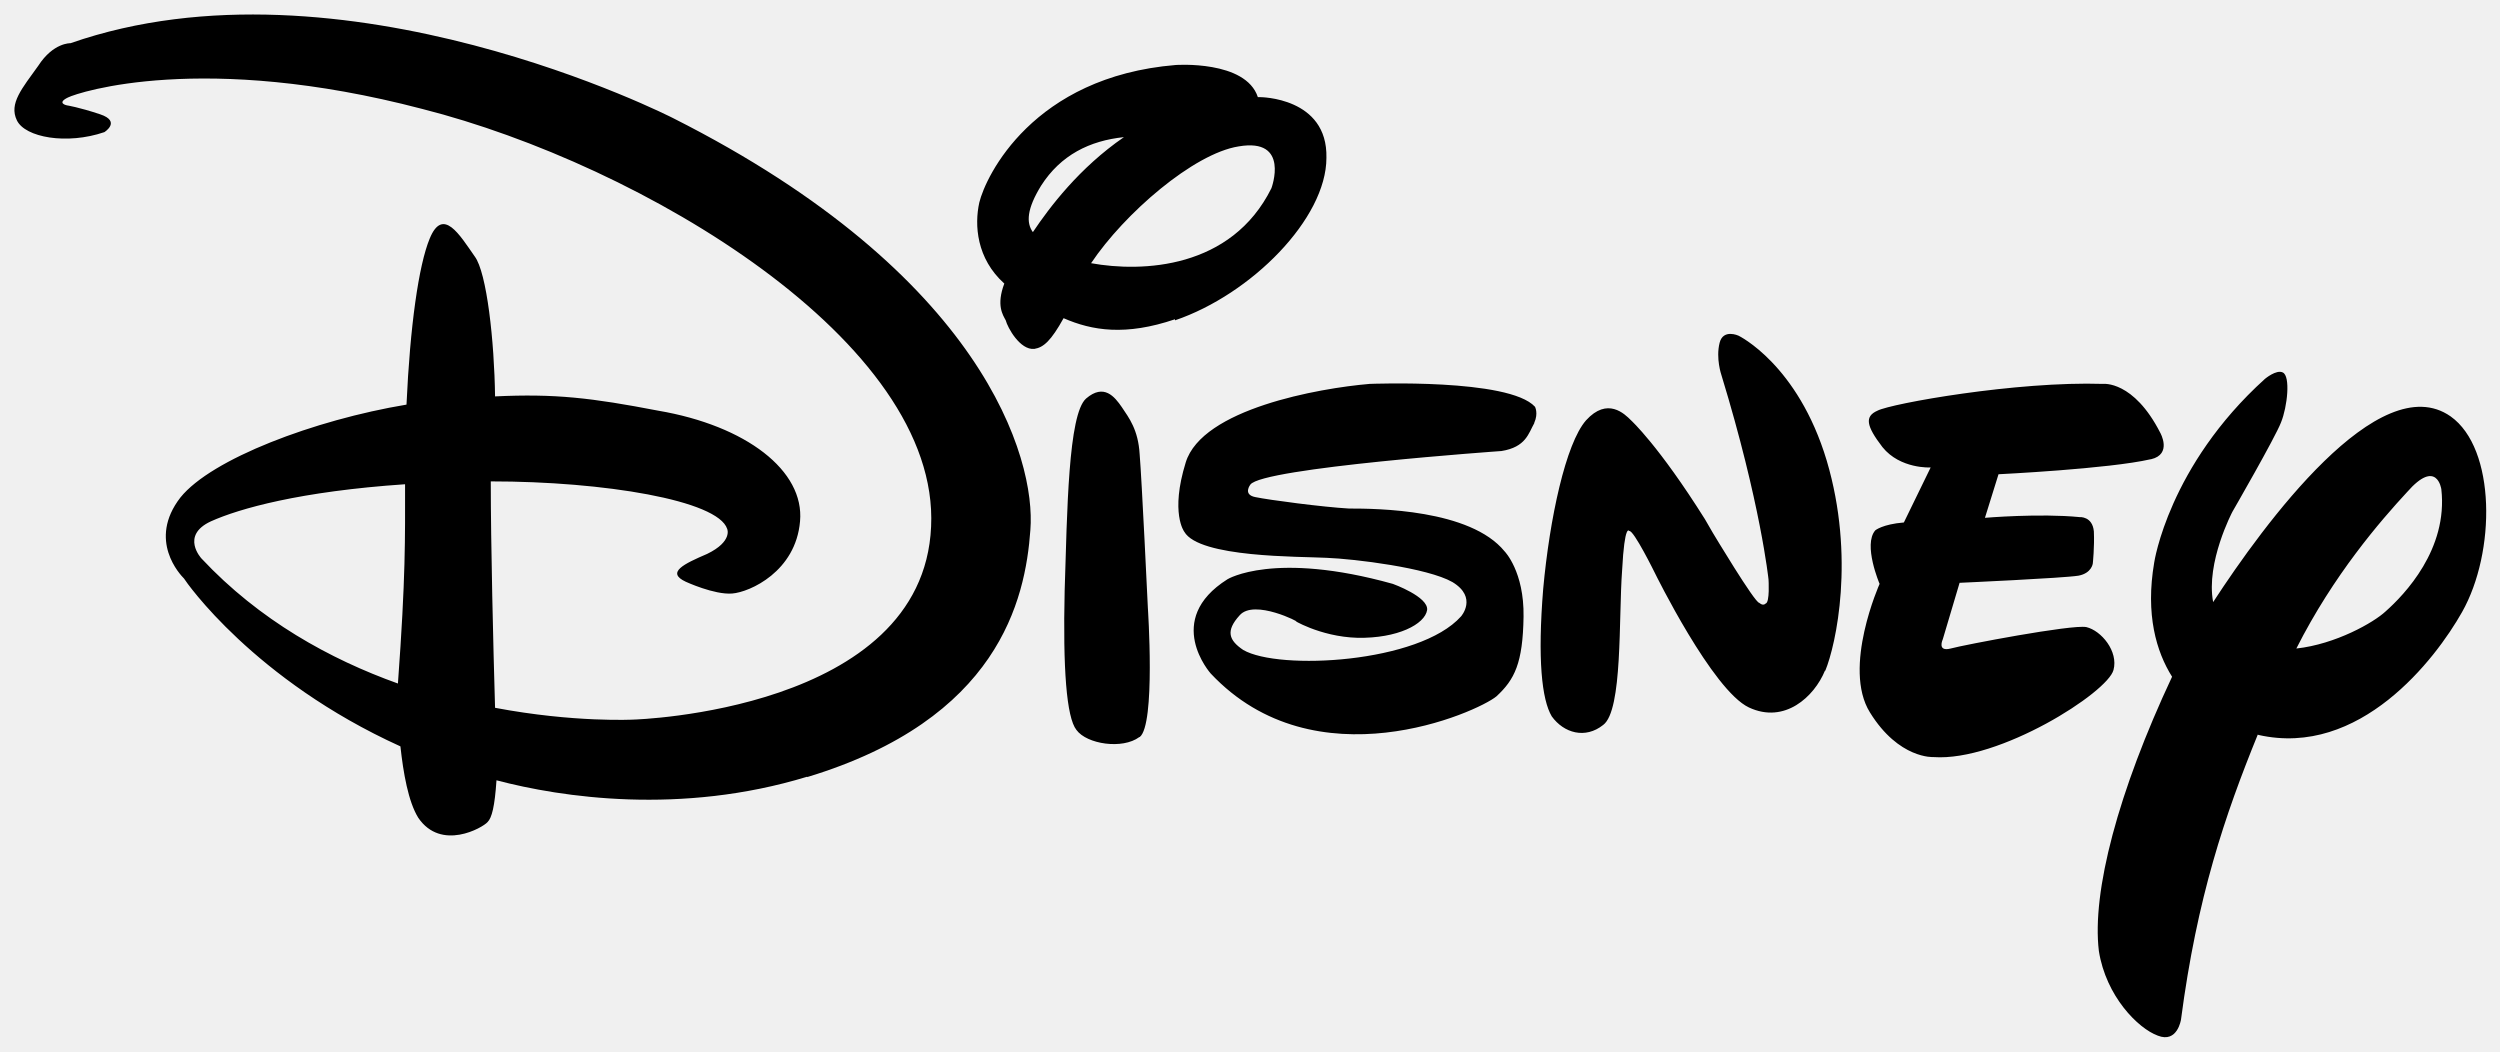
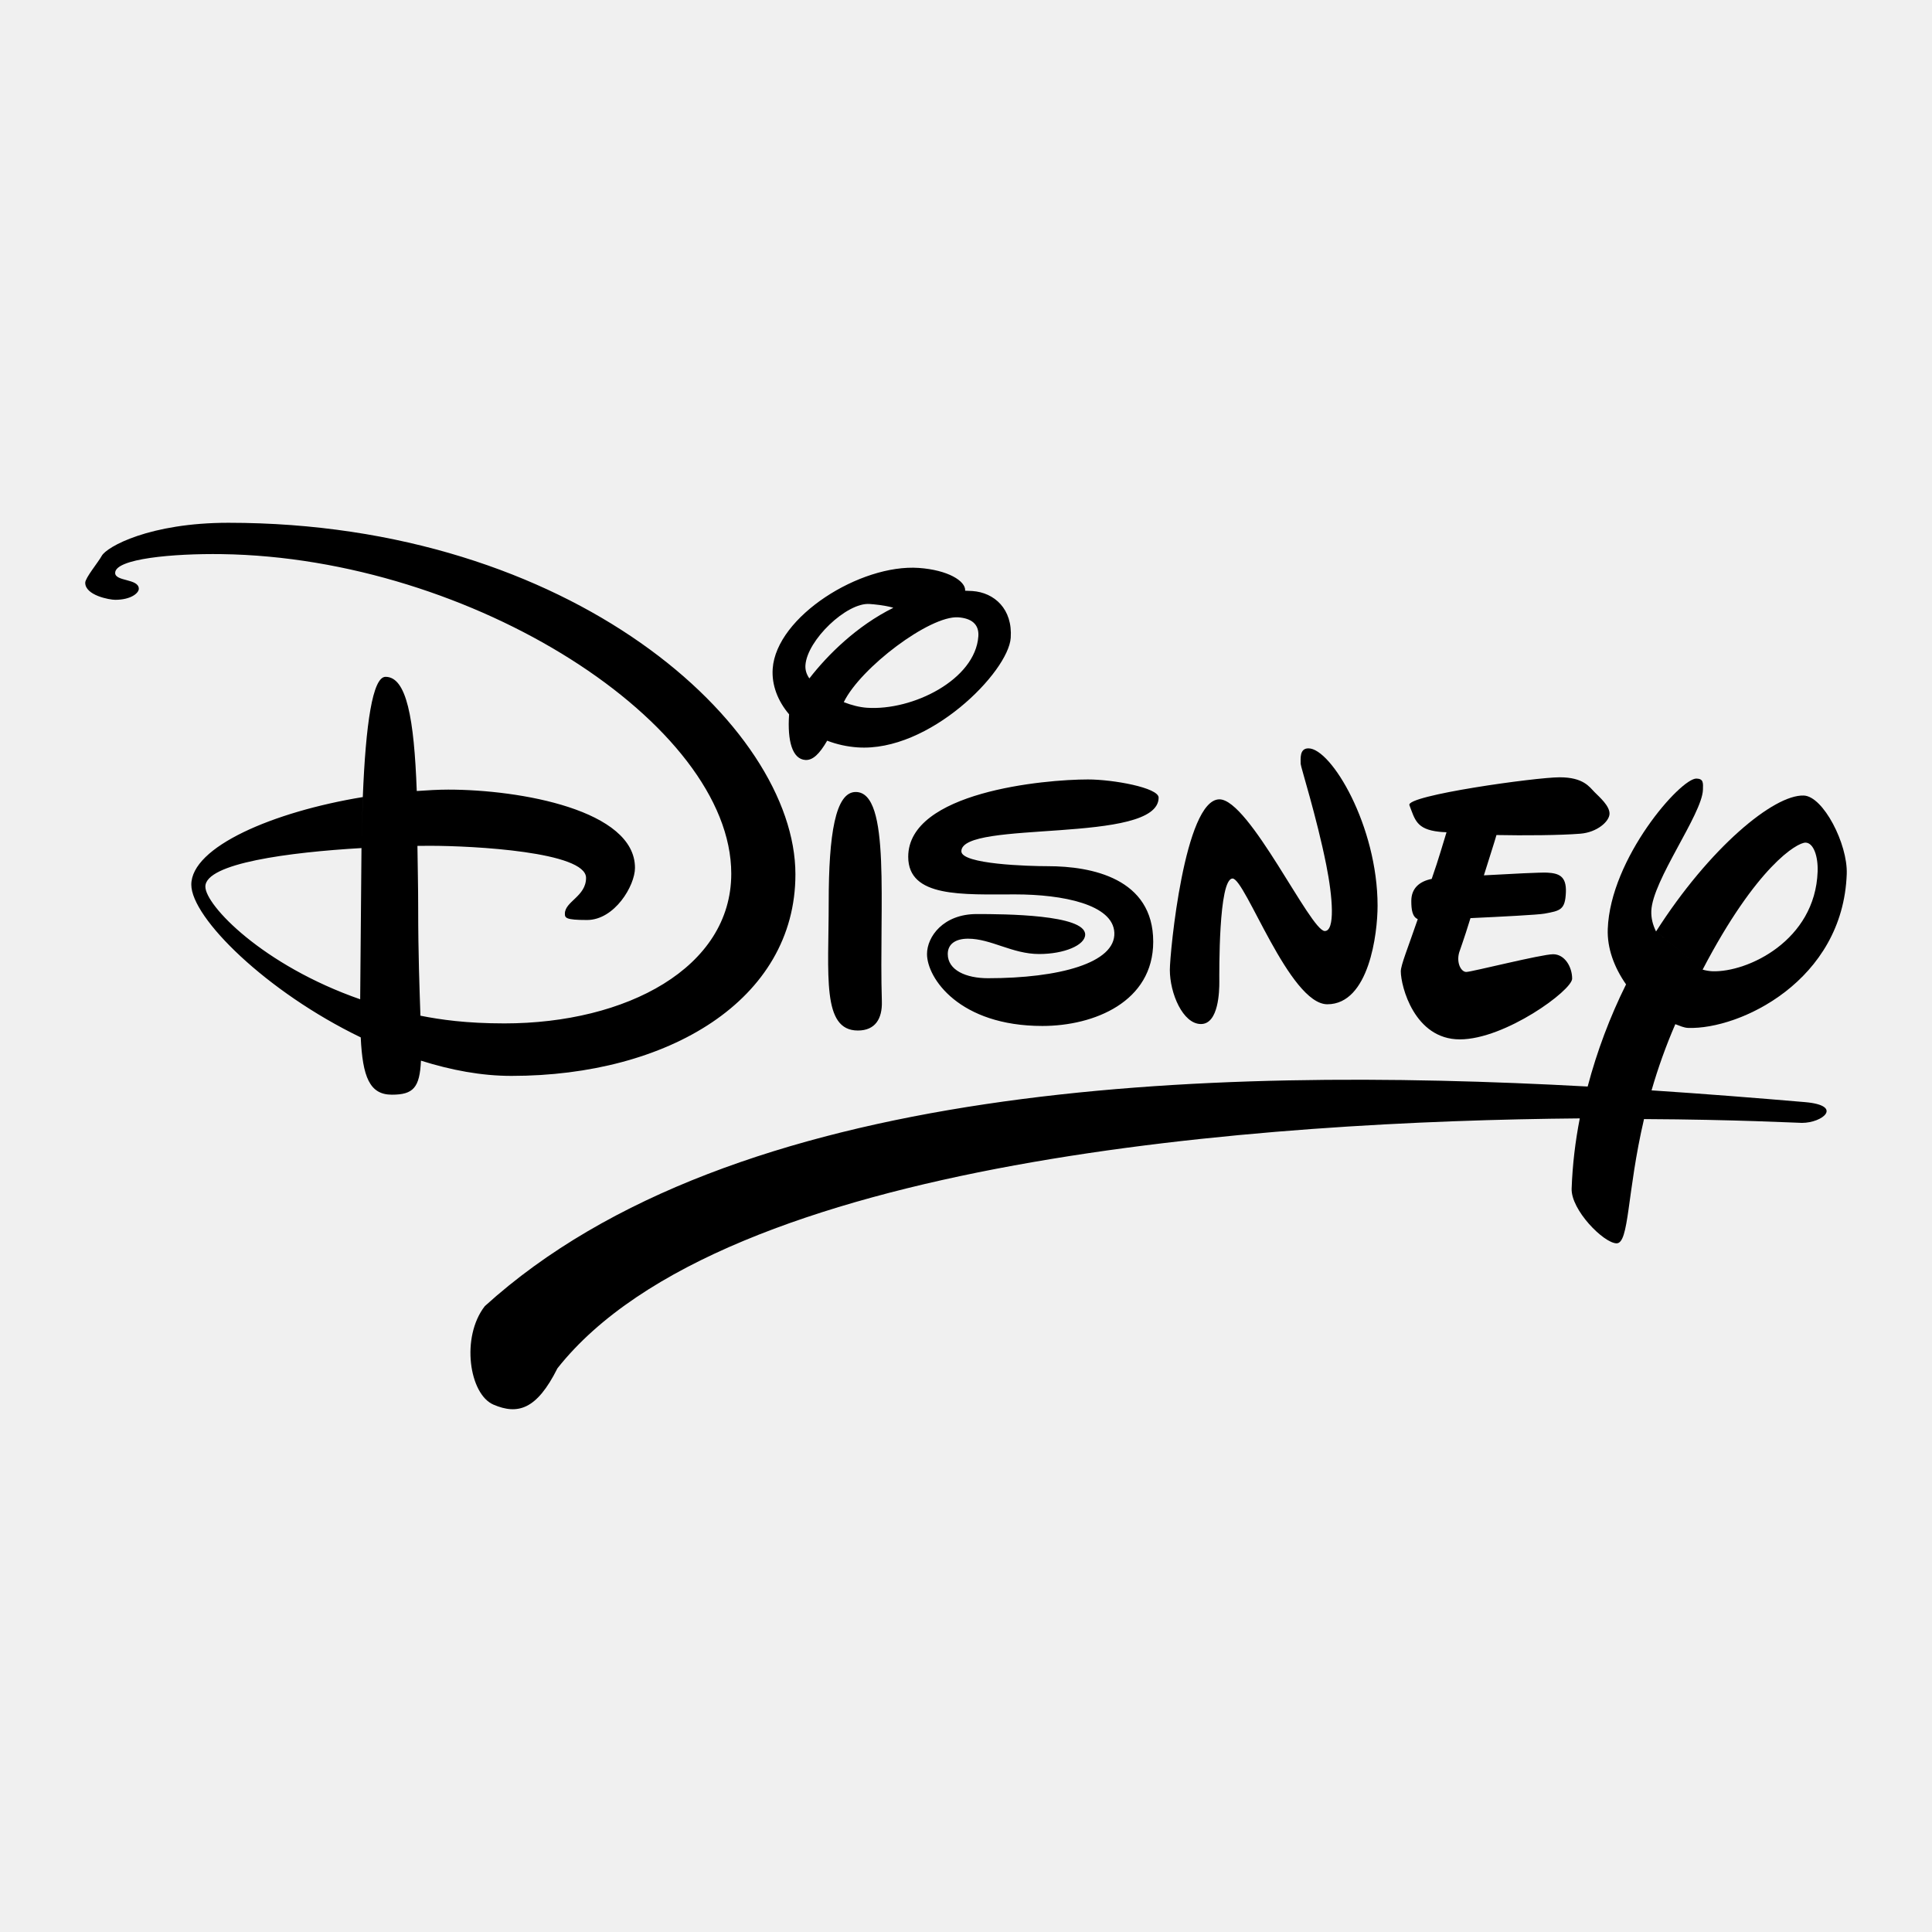
- <svg xmlns="http://www.w3.org/2000/svg" width="700" height="294.4" viewBox="0 0 700 294.423">
-   <path d="M602.2 128.6c-11.7 2.7-42.6 4.2-42.6 4.2l-3.8 12.2s15.3-1.3 26.5-.2c0 0 3.6-.3 4 4 .2 4.4-.3 9-.3 9s-.3 2.7-4 3.4c-4.3.7-33.3 2-33.3 2L544 179s-1.7 3.6 2.2 2.6c3.6-1 34-6.8 38-6 4.2 1 9 6.8 7.6 12-1.6 6.3-32 25.7-50.4 24.4 0 0-9.7.6-17.8-12.5-7.8-12.5 2.7-36 2.7-36s-4.7-11-1.2-15c0 0 2-1.7 8-2.2l7.5-15.4s-8.5.5-13.5-5.7c-4.6-6-5-8.6-1.4-10.2 3.8-2 39-8.3 63.2-7.5 0 0 8.5-1 16 13.7 0 0 3.4 6-2.6 7.4M511 187.8c-3 7.3-11.3 15-21.3 10.3-10.2-4.8-26.3-37.6-26.3-37.6s-6-12.2-7.2-11.8c0 0-1.3-2.4-2 11-1 13.3.2 39.2-5.3 43.3-5 4-11 2.3-14.4-2.4-2.8-4.7-4-16-2.4-35.7 1.8-19.7 6.3-40.7 12-47.2 6-6.6 10.8-1.8 12.6 0 0 0 7.7 7 20.7 27.7l2.2 3.8s11.8 19.7 13 19.6c0 0 1 1 1.8.2 1.2-.3.8-6.7.8-6.7S493 141 482 105c0 0-1.6-4.6-.5-9 1-4 5.3-2 5.3-2s16.6 8 24.7 35c8 27 2.6 51.5-.4 58.8M429.6 118.5c-1.6 2.8-2.3 6.7-9.2 7.8 0 0-67 4.7-70.3 9.4 0 0-2.2 2.8 1.4 3.5 3.8.8 19 2.8 26.2 3.2 7.8 0 34 .2 43.6 12 0 0 5.5 5.6 5.3 18.3-.2 13-2.5 17.6-7.6 22.3-5.3 4.4-50.7 24.8-80-6.4 0 0-13.4-15 4.7-26.4 0 0 13-8 46.3 1.3 0 0 10 3.6 9.6 7.3-.6 4-8.3 8-19.5 7.8-10.8-.3-18.8-5.5-17.2-4.6 1.5.5-11.7-6.4-15.8-1.7-4 4.4-3 7 1 9.7 10 5.8 49.3 3.7 61-9.4 0 0 4.7-5.3-2.4-9.6-7-4-27.4-6.5-35.3-6.8-7.5-.4-35.6 0-39.8-7.3 0 0-4-5.2.4-19.4 4.6-15 37.3-20.8 51.5-22 0 0 39-1.6 46.3 6.4 0 0 1 1.8-.2 4.5M319 206.4c-4.7 3.5-14.7 2-17.6-2-2.8-3.5-3.8-17.3-3.3-39 .7-22.2 1-49.4 6-53.8 5-4.3 8-.5 10 2.4 2 3 4.6 6.3 5 13.2.6 7 2.3 43 2.3 43s2.2 32.8-2.3 36.2M329 89.4c-13.8 4.7-23.2 3.2-31.2-.3-3.5 6.3-5.6 8.2-8.2 8.6-4 .4-7.5-6-8-8-.8-1.5-2.7-4.2-.4-10.3-7.8-7-8.4-16.4-7-22.7 1.8-7.4 15-35.2 55-38.5 0 0 19.6-1.4 23 9h.6s19 0 18.6 17c0 17-21 38.2-42.4 45.5m17.8-48.7c-12.6 2-32 18.8-41.3 32.7 14.3 2.6 39.3 1.6 50.5-21 0 0 5.3-14.2-9.2-11.7m-55.3 11c-4 6.5-4.2 10.4-2.3 13 4.7-7 13-18 25.5-26.6-9.6 1-17.7 5-23.2 13.6M632.2 205.7c-9.2 22.6-17 45.5-21.5 79.8 0 0-1 6.7-6.5 4.5-5.5-2-14.5-11-16.5-23.7-2-16.6 5.4-44.6 20.5-76.8-4.4-7-7.5-17.4-5-32 0 0 4-27 31-51.4 0 0 3.2-2.7 5-1.8 2.2 1 1.3 9.6-.5 14-1.6 4.2-13.6 25-13.6 25s-7.5 14.2-5.4 25.3c14.2-21.8 46.5-66 66.5-52 12.7 9 12.7 38 3.2 54.8-7.5 13.3-28.7 40.8-57 34.4m41.6-68c-7.4 8-20.6 23.2-31 43.8 11-1.2 21.7-7.3 25-10.4 5.3-4.7 17.5-17.4 15.6-34.2 0 0-1.2-8.8-9.6.8M226 217.5c-35.4 10.8-68.8 5.8-87 1-.5 7.4-1.3 10.5-2.5 11.7-1.4 1.6-13 8.2-19.4-1.2-2.8-4.5-4.2-12.6-5-20-41-18.6-60-46-60.6-47-1-1-10.3-10.7-1-22.7 8.7-10.8 37.5-21.7 63.3-26 1-22 3.4-39 6.5-46.5 3.7-9 8.4-1 12.6 5 3.4 4.5 5.5 23.8 5.7 39.2 16.8-.8 27 .4 45.7 4 24.6 4.2 41 16.8 39.7 31-1.2 14-14 19.8-19 20.2-5 .4-13-3.3-13-3.3-5.6-2.6-.5-5 6-7.8 7.2-3.5 5.6-7 5.6-7-2.6-8-34.5-13.3-66.2-13.3 0 17.5.7 46.5 1.2 63.4 22.2 4.2 38.8 3.3 38.8 3.3s81-2.3 83.3-54c2.5-51.8-81-101.4-142.5-117C56.8 14.4 22 25.8 19 27.3c-3.3 1.6-.3 2.2-.3 2.2S22 30 28 32c6 2 1.2 5 1.2 5C18.7 40.6 7 38.5 4.7 33.7c-2.3-4.7 1.5-9 6-15.3 4.2-6.5 9-6.3 9-6.3 76-26.5 168.8 21 168.8 21 86.8 43.8 101.6 95.3 100 115.3-1.4 19.7-9 53-62.5 69.2M59 146c-8.6 4-2.6 10.4-2.6 10.4 16.2 17.3 36 28.2 55 35 2.2-30 2-40.7 2-55.8C84 137.6 67 142.4 59 146" />
+ <svg xmlns="http://www.w3.org/2000/svg" width="2500" height="2500" viewBox="0 0 192.756 192.756">
+   <g fill-rule="evenodd" clip-rule="evenodd">
+     <path fill="#fff" fill-opacity="0" d="M0 0h192.756v192.756H0V0z" />
+     <path d="M85.375 79.017c-2.027 0-2.695 4.226-2.695 10.994 0 7.286-.711 12.804 2.91 12.804 1.724 0 2.446-1.164 2.393-2.91-.292-9.517.948-20.888-2.608-20.888zM115.596 79.578c0-.992-4.549-1.812-7.049-1.812-4.396 0-17.934 1.251-17.934 7.718 0 4.093 5.423 3.75 10.67 3.75 4.752 0 9.764 1.005 9.895 3.815.139 3.028-5.52 4.548-12.611 4.548-2.177 0-4.009-.797-4.009-2.414 0-1.013.798-1.53 2.026-1.53 2.295 0 4.409 1.53 7.092 1.53 2.5 0 4.592-.884 4.592-1.94 0-2.004-8.084-2.048-10.822-2.048-3.341 0-4.958 2.264-4.958 3.988 0 2.414 3.233 7.177 11.51 7.177 5.174 0 11.059-2.414 11.059-8.406 0-6.327-6.154-7.534-10.508-7.534-1.908 0-8.634-.191-8.634-1.487 0-3.167 19.681-.667 19.681-5.355zM119.82 102.168c-1.811 0-3.104-3.072-3.104-5.4 0-1.723 1.467-17.018 4.947-17.018 2.975 0 9.086 13.139 10.51 13.139 1.045 0 .797-3.341.15-6.585-.955-4.794-2.555-9.816-2.555-10.089 0-.518-.129-1.552.775-1.552 2.285 0 6.898 7.76 6.898 15.704 0 2.77-.85 9.829-5.012 9.829-3.783 0-8.191-12.545-9.453-12.545-1.422 0-1.324 9.485-1.324 10.325.002.84-.052 4.192-1.832 4.192zM141.451 91.703c-.541-.234-.645-.932-.645-1.811 0-1.258.799-1.957 2.035-2.204.73-2.077 1.15-3.627 1.479-4.654-.662-.041-.342-.007-.744-.051-2.268-.245-2.408-1.218-2.959-2.651-.371-.97 12.596-2.781 14.988-2.781s2.975.97 3.492 1.488 1.486 1.358 1.486 2.134-1.234 1.87-2.91 2.005c-2.014.163-5.635.19-8.371.133-.176.64-.619 1.98-1.254 4.022 2.699-.152 5.705-.305 6.322-.27 1.148.064 1.924.339 1.859 1.956-.07 1.763-.551 1.843-2.135 2.134-.631.116-4.244.304-7.385.449-.678 2.211-1.078 3.243-1.129 3.431-.291 1.045.193 1.939.711 1.939s7.502-1.767 8.666-1.767 1.896 1.271 1.896 2.435-6.684 6.059-11.209 6.059c-4.527 0-5.885-5.303-5.885-6.791.003-.636.721-2.367 1.692-5.205zM36.065 84.611l-.13 15.088c-9.725-3.393-15.446-9.378-15.446-11.241.001-2.335 8.372-3.427 15.576-3.847l.134-5.088c-8.968 1.472-17.112 4.974-17.112 8.742 0 3.295 7.477 10.683 16.903 15.235.185 3.941.887 5.717 3.102 5.717 2.133 0 2.785-.686 2.907-3.395 3.016.947 6.015 1.52 9.035 1.52 15.585 0 28.325-7.545 28.325-20.112 0-14.809-22.311-35.072-56.575-35.072-7.849 0-12.134 2.393-12.632 3.298-.355.646-1.649 2.199-1.649 2.684 0 1.261 2.415 1.703 2.986 1.703 1.606 0 2.36-.689 2.36-1.099 0-1.035-2.36-.711-2.36-1.584 0-1.423 5.788-1.944 10.638-1.875 25.038.356 50.831 16.965 50.831 31.882 0 9.398-10.477 14.938-22.634 14.938-3.817 0-6.362-.371-8.378-.768-.089-2.646-.224-6.143-.224-10.743 0-2.221-.055-4.264-.075-6.2.436-.006.85-.009 1.239-.009 4.354 0 15.585.604 15.585 3.201 0 1.843-2.113 2.354-2.113 3.567 0 .42.064.636 2.209.636 2.748 0 4.785-3.417 4.785-5.205 0-5.756-11.436-7.804-18.635-7.804-1.036 0-2.07.069-3.137.139-.266-7.281-1.019-11.392-3.115-11.392-1.29 0-1.979 4.719-2.268 11.996l-.132 5.088zM89.12 60.644l-.065-.03c-.86-.237-1.848-.323-2.305-.355-2.28-.159-6.217 3.606-6.391 6.101-.031.45.083.889.392 1.327 1.803-2.331 4.719-5.236 8.369-7.043zM78.729 71.268c-1.13-1.329-1.751-2.928-1.637-4.554.364-5.204 8.747-10.459 14.575-10.052 2.903.204 4.694 1.305 4.626 2.273.24.004.481.014.725.032 2.193.153 4.023 1.794 3.822 4.675-.238 3.397-8.125 11.425-15.286 10.924a10.5 10.5 0 0 1-3.027-.667c-.765 1.324-1.438 1.975-2.182 1.923-1.291-.09-1.802-1.887-1.616-4.554zm5.455-1.214c.787.308 1.589.509 2.295.558 4.581.32 10.828-2.808 11.131-7.13.086-1.225-.717-1.8-2.007-1.891-2.822-.197-9.746 5.022-11.419 8.463z" />
+     <path d="M169.871 96.74c.342.096.674.15.984.162 3.49.121 10.25-3.05 10.49-9.944.055-1.551-.418-2.862-1.193-2.889-.843-.029-4.898 2.36-10.281 12.671l-4.646-3.809c5.326-8.348 11.744-13.664 14.736-13.56 1.939.068 4.393 4.824 4.289 7.818-.373 10.665-10.674 15.545-15.822 15.366-.434-.014-.818-.207-1.281-.373a54.878 54.878 0 0 0-2.371 6.604c5.361.354 10.51.762 15.35 1.176 3.795.344 1.725 2.068-.344 2.068-.496 0-6.572-.334-15.758-.379-1.721 7.354-1.463 12.441-2.752 12.396-1.293-.045-4.543-3.33-4.469-5.463.084-2.383.367-4.725.812-7.002-31.014.27-85.381 3.918-102 24.936-2.069 4.139-3.966 4.656-6.381 3.623-2.415-1.035-3.276-6.727-.862-9.83 24.715-22.416 71.702-24 110.03-21.908a53.94 53.94 0 0 1 3.83-10.191c-1.203-1.717-1.893-3.634-1.826-5.514.246-7.066 7.283-15.075 8.855-15.02.695.024.666.412.641 1.123-.086 2.44-5.045 9.05-5.15 12.087-.025.709.143 1.384.473 2.044l4.646 3.808z" />
+   </g>
</svg>
